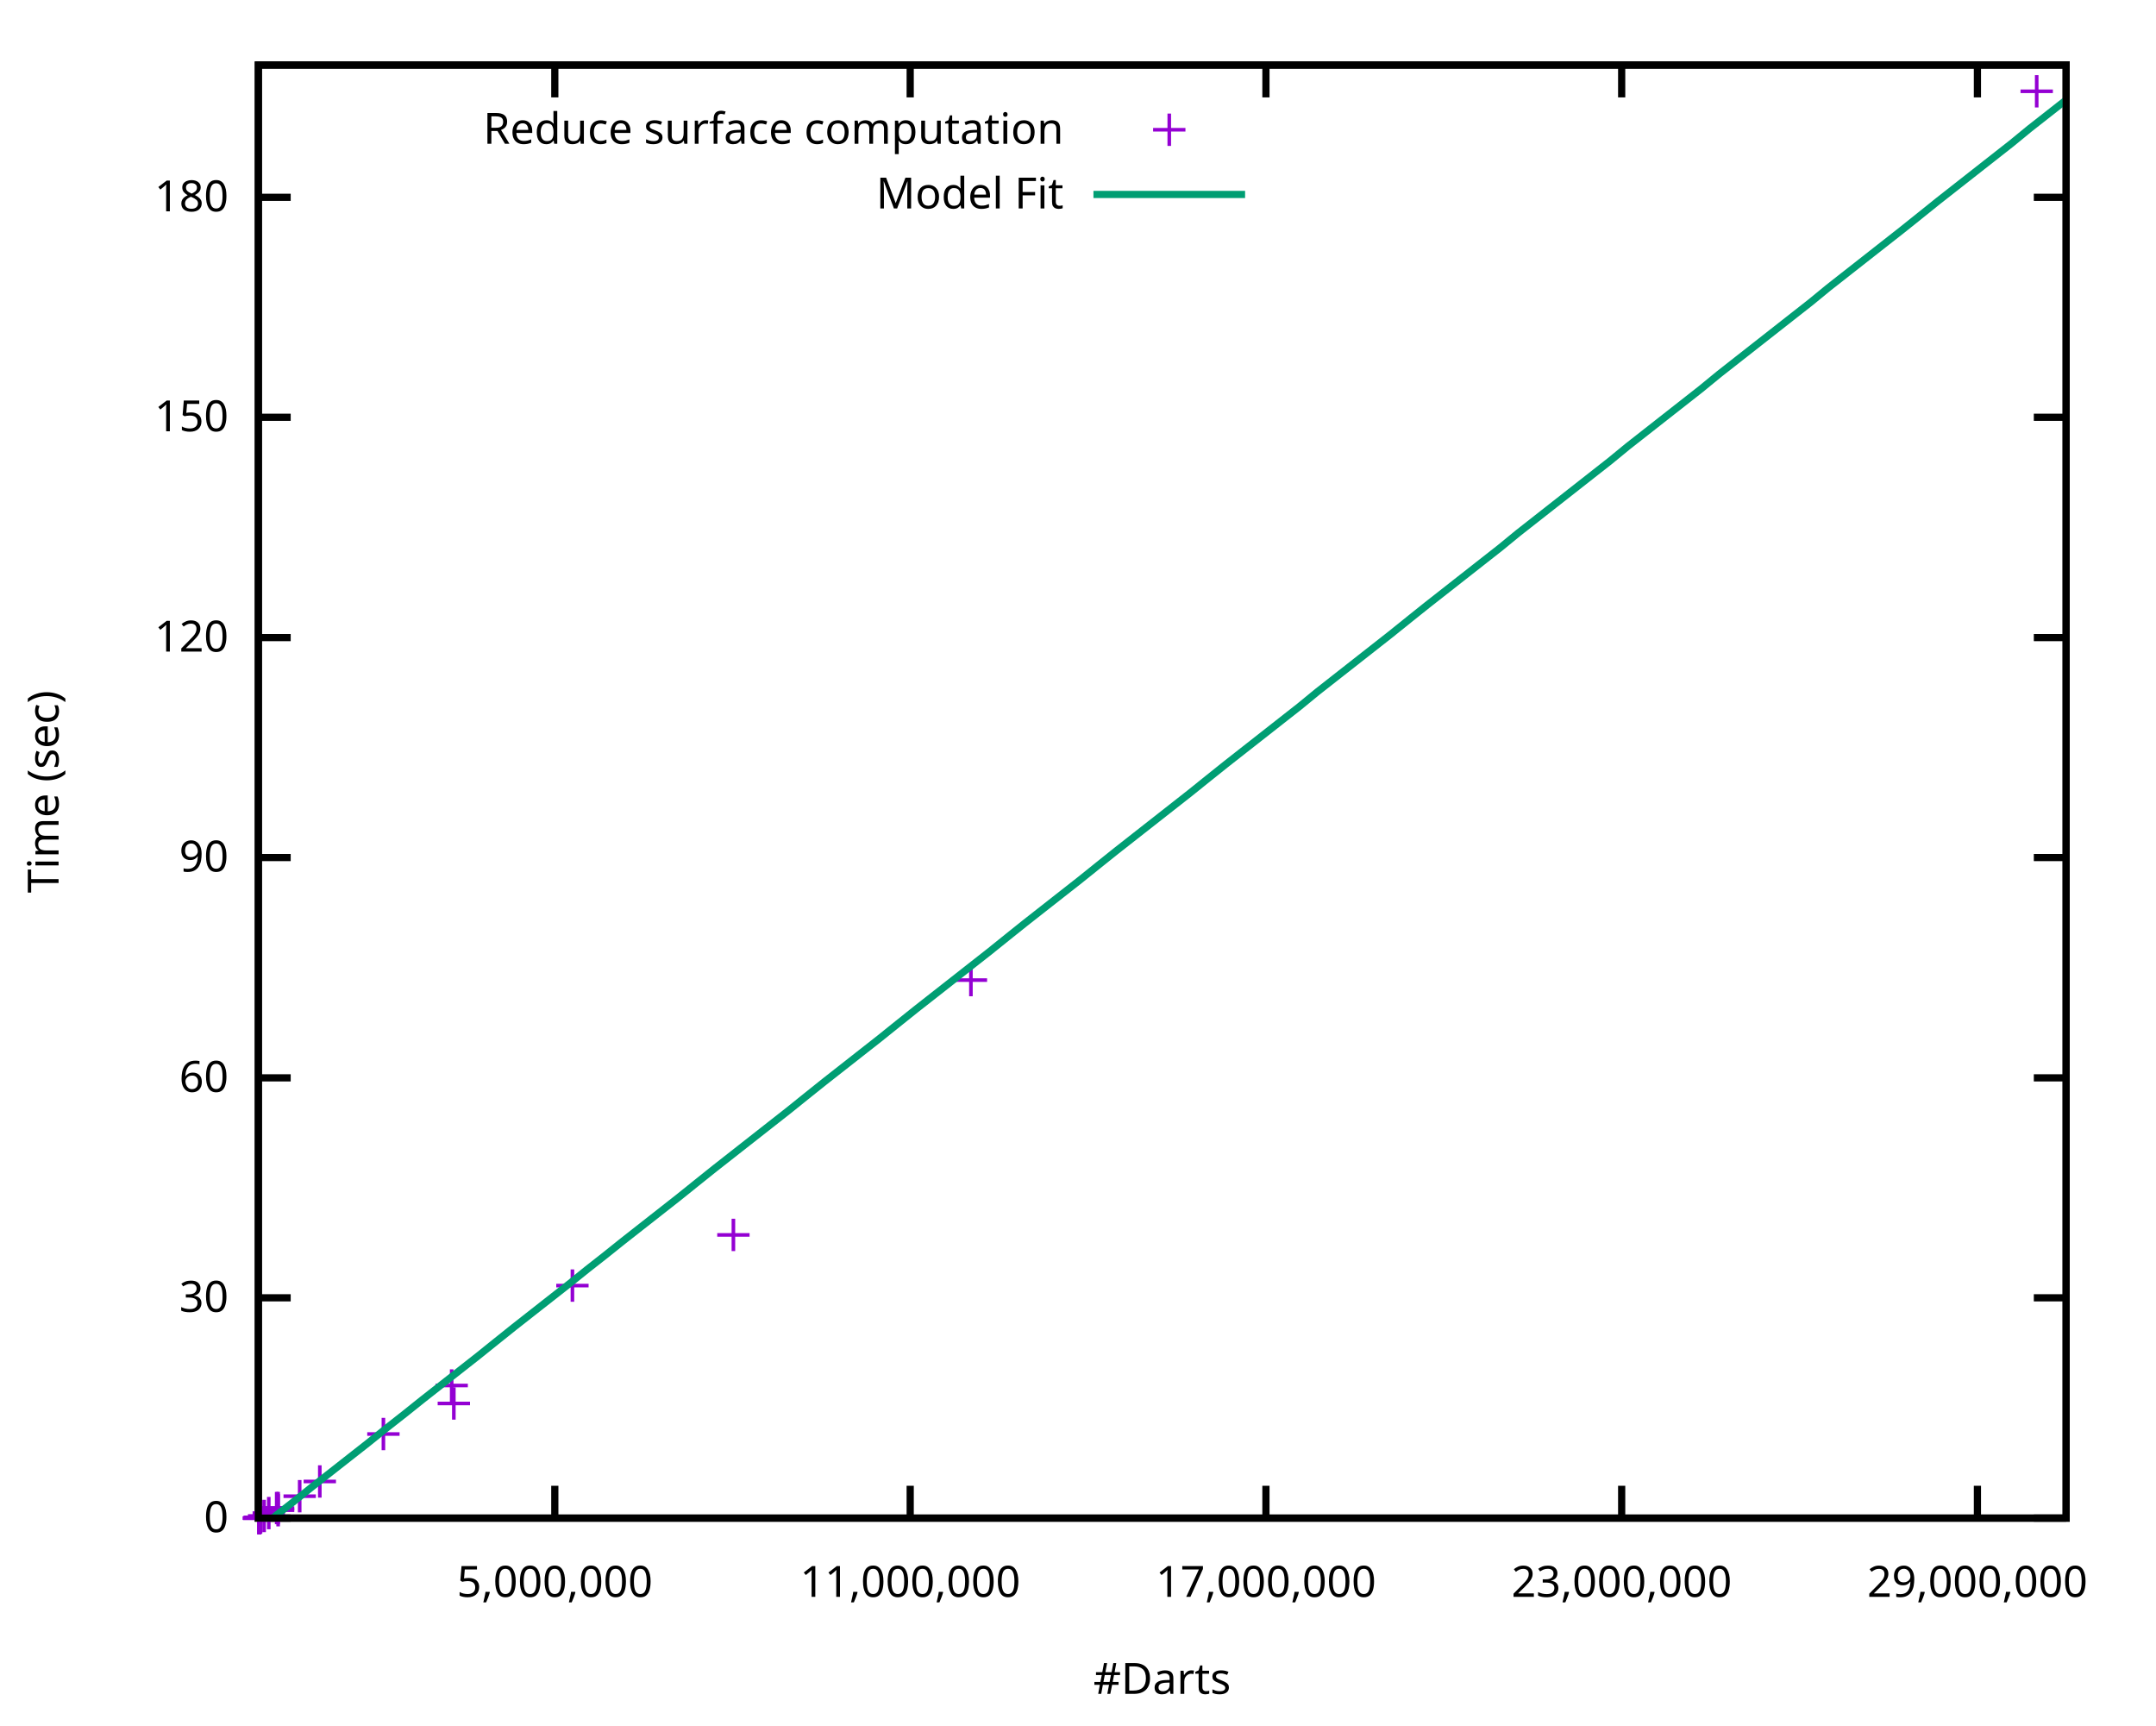
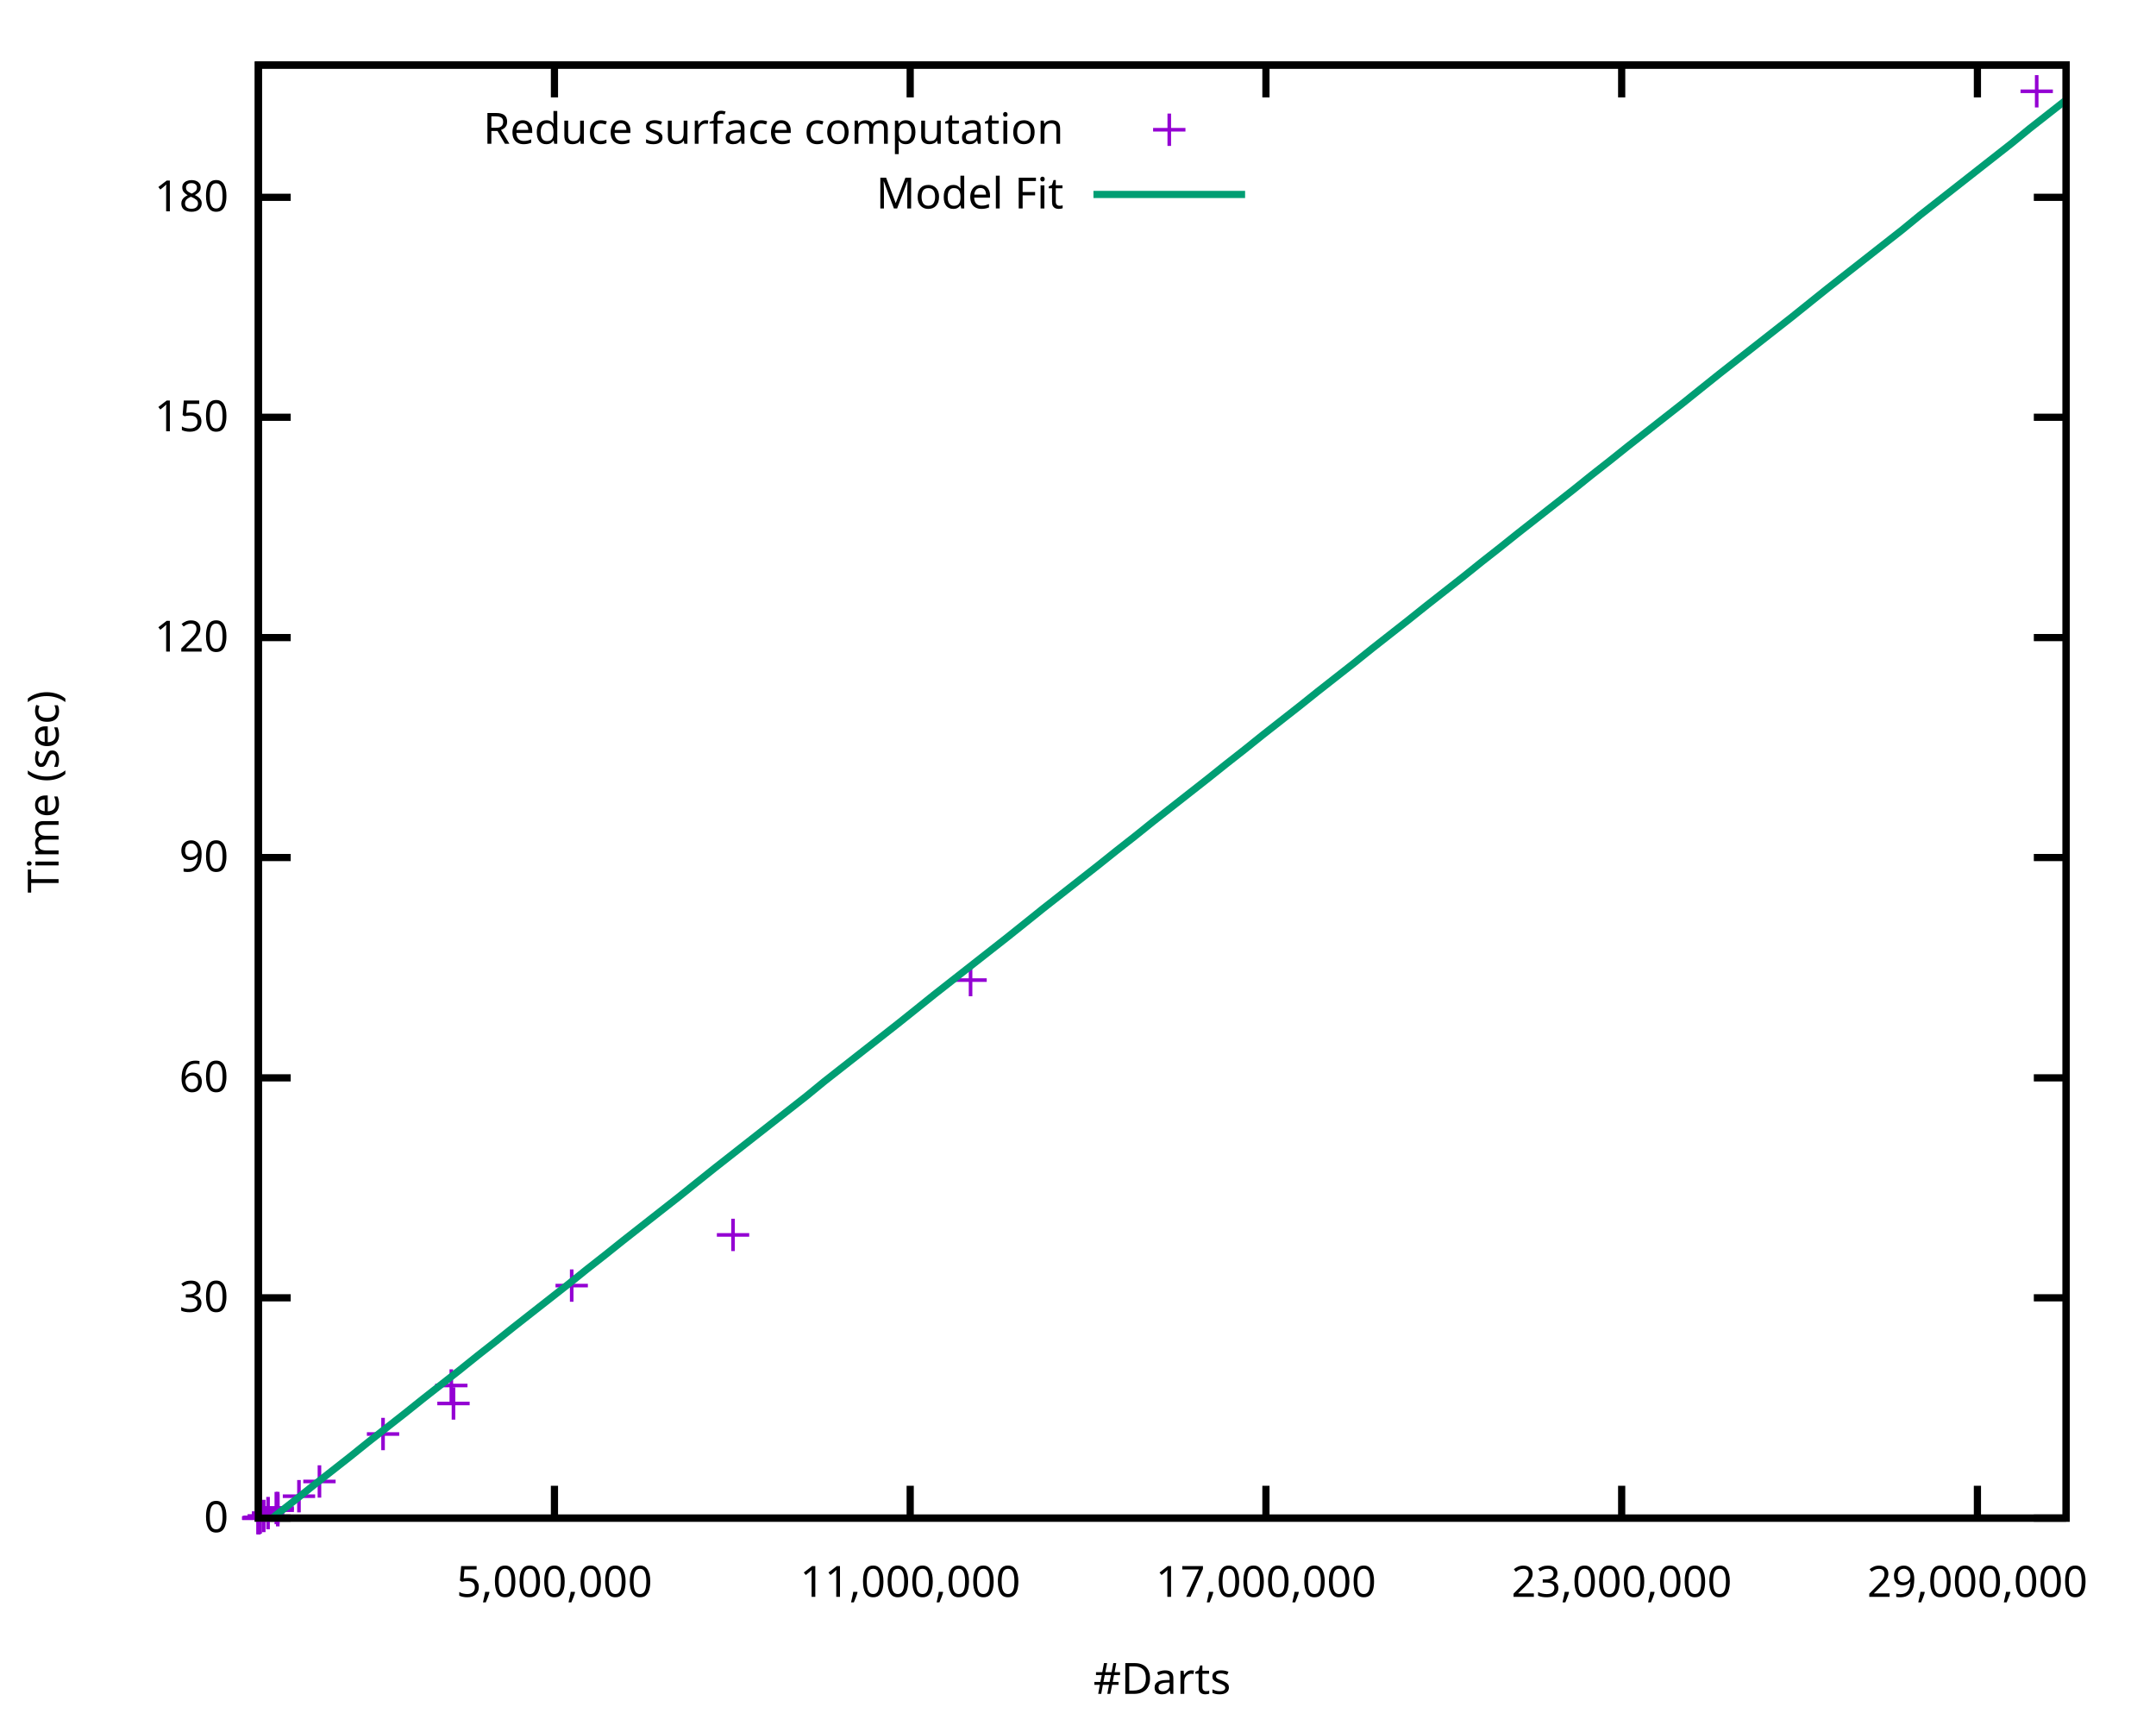
<svg xmlns="http://www.w3.org/2000/svg" xmlns:xlink="http://www.w3.org/1999/xlink" width="600" height="480" viewBox="0 0 600 480">
  <g id="gnuplot_canvas">
    <rect x="0" y="0" width="600" height="480" fill="none" />
    <defs>
      <circle id="gpDot" r="0.5" stroke-width="0.5" />
      <path id="gpPt0" stroke-width="0.222" stroke="currentColor" d="M-1,0 h2 M0,-1 v2" />
      <path id="gpPt1" stroke-width="0.222" stroke="currentColor" d="M-1,-1 L1,1 M1,-1 L-1,1" />
      <path id="gpPt2" stroke-width="0.222" stroke="currentColor" d="M-1,0 L1,0 M0,-1 L0,1 M-1,-1 L1,1 M-1,1 L1,-1" />
      <rect id="gpPt3" stroke-width="0.222" stroke="currentColor" x="-1" y="-1" width="2" height="2" />
      <rect id="gpPt4" stroke-width="0.222" stroke="currentColor" fill="currentColor" x="-1" y="-1" width="2" height="2" />
      <circle id="gpPt5" stroke-width="0.222" stroke="currentColor" cx="0" cy="0" r="1" />
      <use xlink:href="#gpPt5" id="gpPt6" fill="currentColor" stroke="none" />
      <path id="gpPt7" stroke-width="0.222" stroke="currentColor" d="M0,-1.33 L-1.33,0.67 L1.33,0.67 z" />
      <use xlink:href="#gpPt7" id="gpPt8" fill="currentColor" stroke="none" />
      <use xlink:href="#gpPt7" id="gpPt9" stroke="currentColor" transform="rotate(180)" />
      <use xlink:href="#gpPt9" id="gpPt10" fill="currentColor" stroke="none" />
      <use xlink:href="#gpPt3" id="gpPt11" stroke="currentColor" transform="rotate(45)" />
      <use xlink:href="#gpPt11" id="gpPt12" fill="currentColor" stroke="none" />
      <path id="gpPt13" stroke-width="0.222" stroke="currentColor" d="M0,1.330 L1.265,0.411 L0.782,-1.067 L-0.782,-1.076 L-1.265,0.411 z" />
      <use xlink:href="#gpPt13" id="gpPt14" fill="currentColor" stroke="none" />
      <filter id="textbox" filterUnits="objectBoundingBox" x="0" y="0" height="1" width="1">
        <feFlood flood-color="white" flood-opacity="1" result="bgnd" />
        <feComposite in="SourceGraphic" in2="bgnd" operator="atop" />
      </filter>
      <filter id="greybox" filterUnits="objectBoundingBox" x="0" y="0" height="1" width="1">
        <feFlood flood-color="lightgrey" flood-opacity="1" result="grey" />
        <feComposite in="SourceGraphic" in2="grey" operator="atop" />
      </filter>
    </defs>
    <g fill="none" color="white" stroke="black" stroke-width="2.00" stroke-linecap="butt" stroke-linejoin="miter">
</g>
    <g fill="none" color="black" stroke="currentColor" stroke-width="2.00" stroke-linecap="butt" stroke-linejoin="miter">
      <path stroke="black" d="M71.9,422.4 L80.9,422.4 M575.0,422.4 L566.0,422.4  " />
      <g transform="translate(63.6,426.3)" stroke="none" fill="black" font-family="Verdana" font-size="12.00" text-anchor="end">
        <text>
          <tspan font-family="Verdana"> 0</tspan>
        </text>
      </g>
    </g>
    <g fill="none" color="black" stroke="currentColor" stroke-width="2.00" stroke-linecap="butt" stroke-linejoin="miter">
      <path stroke="black" d="M71.9,361.1 L80.9,361.1 M575.0,361.1 L566.0,361.1  " />
      <g transform="translate(63.6,365.0)" stroke="none" fill="black" font-family="Verdana" font-size="12.00" text-anchor="end">
        <text>
          <tspan font-family="Verdana"> 30</tspan>
        </text>
      </g>
    </g>
    <g fill="none" color="black" stroke="currentColor" stroke-width="2.00" stroke-linecap="butt" stroke-linejoin="miter">
      <path stroke="black" d="M71.9,299.9 L80.9,299.9 M575.0,299.9 L566.0,299.9  " />
      <g transform="translate(63.6,303.8)" stroke="none" fill="black" font-family="Verdana" font-size="12.00" text-anchor="end">
        <text>
          <tspan font-family="Verdana"> 60</tspan>
        </text>
      </g>
    </g>
    <g fill="none" color="black" stroke="currentColor" stroke-width="2.00" stroke-linecap="butt" stroke-linejoin="miter">
      <path stroke="black" d="M71.9,238.6 L80.9,238.6 M575.0,238.6 L566.0,238.6  " />
      <g transform="translate(63.6,242.5)" stroke="none" fill="black" font-family="Verdana" font-size="12.00" text-anchor="end">
        <text>
          <tspan font-family="Verdana"> 90</tspan>
        </text>
      </g>
    </g>
    <g fill="none" color="black" stroke="currentColor" stroke-width="2.00" stroke-linecap="butt" stroke-linejoin="miter">
      <path stroke="black" d="M71.9,177.4 L80.9,177.4 M575.0,177.4 L566.0,177.4  " />
      <g transform="translate(63.6,181.3)" stroke="none" fill="black" font-family="Verdana" font-size="12.00" text-anchor="end">
        <text>
          <tspan font-family="Verdana"> 120</tspan>
        </text>
      </g>
    </g>
    <g fill="none" color="black" stroke="currentColor" stroke-width="2.00" stroke-linecap="butt" stroke-linejoin="miter">
      <path stroke="black" d="M71.9,116.1 L80.9,116.1 M575.0,116.1 L566.0,116.1  " />
      <g transform="translate(63.6,120.0)" stroke="none" fill="black" font-family="Verdana" font-size="12.00" text-anchor="end">
        <text>
          <tspan font-family="Verdana"> 150</tspan>
        </text>
      </g>
    </g>
    <g fill="none" color="black" stroke="currentColor" stroke-width="2.00" stroke-linecap="butt" stroke-linejoin="miter">
      <path stroke="black" d="M71.9,54.9 L80.9,54.9 M575.0,54.9 L566.0,54.9  " />
      <g transform="translate(63.6,58.8)" stroke="none" fill="black" font-family="Verdana" font-size="12.00" text-anchor="end">
        <text>
          <tspan font-family="Verdana"> 180</tspan>
        </text>
      </g>
    </g>
    <g fill="none" color="black" stroke="currentColor" stroke-width="2.00" stroke-linecap="butt" stroke-linejoin="miter">
-       <path stroke="black" d="M154.4,422.4 L154.4,413.4 M154.4,18.1 L154.4,27.1  " />
-       <g transform="translate(154.4,444.3)" stroke="none" fill="black" font-family="Verdana" font-size="12.00" text-anchor="middle">
+       <path stroke="black" d="M154.3,422.4 L154.3,413.4 M154.3,18.1 L154.3,27.1  " />
+       <g transform="translate(154.3,444.3)" stroke="none" fill="black" font-family="Verdana" font-size="12.00" text-anchor="middle">
        <text>
          <tspan font-family="Verdana">5,000,000</tspan>
        </text>
      </g>
    </g>
    <g fill="none" color="black" stroke="currentColor" stroke-width="2.00" stroke-linecap="butt" stroke-linejoin="miter">
      <path stroke="black" d="M253.3,422.4 L253.3,413.4 M253.3,18.1 L253.3,27.1  " />
      <g transform="translate(253.3,444.3)" stroke="none" fill="black" font-family="Verdana" font-size="12.00" text-anchor="middle">
        <text>
          <tspan font-family="Verdana">11,000,000</tspan>
        </text>
      </g>
    </g>
    <g fill="none" color="black" stroke="currentColor" stroke-width="2.00" stroke-linecap="butt" stroke-linejoin="miter">
      <path stroke="black" d="M352.3,422.4 L352.3,413.4 M352.3,18.1 L352.3,27.1  " />
      <g transform="translate(352.3,444.3)" stroke="none" fill="black" font-family="Verdana" font-size="12.00" text-anchor="middle">
        <text>
          <tspan font-family="Verdana">17,000,000</tspan>
        </text>
      </g>
    </g>
    <g fill="none" color="black" stroke="currentColor" stroke-width="2.00" stroke-linecap="butt" stroke-linejoin="miter">
      <path stroke="black" d="M451.3,422.4 L451.3,413.4 M451.3,18.1 L451.3,27.1  " />
      <g transform="translate(451.3,444.3)" stroke="none" fill="black" font-family="Verdana" font-size="12.00" text-anchor="middle">
        <text>
          <tspan font-family="Verdana">23,000,000</tspan>
        </text>
      </g>
    </g>
    <g fill="none" color="black" stroke="currentColor" stroke-width="2.00" stroke-linecap="butt" stroke-linejoin="miter">
      <path stroke="black" d="M550.3,422.4 L550.3,413.4 M550.3,18.1 L550.3,27.1  " />
      <g transform="translate(550.3,444.3)" stroke="none" fill="black" font-family="Verdana" font-size="12.00" text-anchor="middle">
        <text>
          <tspan font-family="Verdana">29,000,000</tspan>
        </text>
      </g>
    </g>
    <g fill="none" color="black" stroke="currentColor" stroke-width="2.00" stroke-linecap="butt" stroke-linejoin="miter">
</g>
    <g fill="none" color="black" stroke="currentColor" stroke-width="2.00" stroke-linecap="butt" stroke-linejoin="miter">
      <path stroke="black" d="M71.9,18.1 L71.9,422.4 L575.0,422.4 L575.0,18.1 L71.9,18.1 Z  " />
    </g>
    <g fill="none" color="black" stroke="currentColor" stroke-width="2.00" stroke-linecap="butt" stroke-linejoin="miter">
      <g transform="translate(16.3,220.3) rotate(270)" stroke="none" fill="black" font-family="Verdana" font-size="12.00" text-anchor="middle">
        <text>
          <tspan font-family="Verdana">Time (sec)</tspan>
        </text>
      </g>
    </g>
    <g fill="none" color="black" stroke="currentColor" stroke-width="2.00" stroke-linecap="butt" stroke-linejoin="miter">
      <g transform="translate(323.4,471.3)" stroke="none" fill="black" font-family="Verdana" font-size="12.00" text-anchor="middle">
        <text>
          <tspan font-family="Verdana">#Darts</tspan>
        </text>
      </g>
    </g>
    <g fill="none" color="black" stroke="currentColor" stroke-width="2.00" stroke-linecap="butt" stroke-linejoin="miter">
</g>
    <g id="gnuplot_plot_1">
      <g fill="none" color="black" stroke="currentColor" stroke-width="2.00" stroke-linecap="butt" stroke-linejoin="miter">
        <g transform="translate(296.0,40.0)" stroke="none" fill="black" font-family="Verdana" font-size="12.00" text-anchor="end">
          <text>
            <tspan font-family="Verdana">Reduce surface computation</tspan>
          </text>
        </g>
      </g>
      <g fill="none" color="black" stroke="currentColor" stroke-width="2.00" stroke-linecap="butt" stroke-linejoin="miter">
-         <use xlink:href="#gpPt0" transform="translate(77.4,420.2) scale(4.50)" color="rgb(148,   0, 211)" />
-         <use xlink:href="#gpPt0" transform="translate(77.0,419.6) scale(4.50)" color="rgb(148,   0, 211)" />
-         <use xlink:href="#gpPt0" transform="translate(74.8,421.0) scale(4.50)" color="rgb(148,   0, 211)" />
-         <use xlink:href="#gpPt0" transform="translate(83.4,416.3) scale(4.50)" color="rgb(148,   0, 211)" />
-         <use xlink:href="#gpPt0" transform="translate(126.3,390.5) scale(4.50)" color="rgb(148,   0, 211)" />
+         <use xlink:href="#gpPt0" transform="translate(77.3,420.2) scale(4.50)" color="rgb(148,   0, 211)" />
+         <use xlink:href="#gpPt0" transform="translate(76.9,419.6) scale(4.50)" color="rgb(148,   0, 211)" />
+         <use xlink:href="#gpPt0" transform="translate(74.6,421.0) scale(4.50)" color="rgb(148,   0, 211)" />
+         <use xlink:href="#gpPt0" transform="translate(83.2,416.3) scale(4.50)" color="rgb(148,   0, 211)" />
+         <use xlink:href="#gpPt0" transform="translate(126.2,390.5) scale(4.50)" color="rgb(148,   0, 211)" />
+         <use xlink:href="#gpPt0" transform="translate(72.0,422.3) scale(4.50)" color="rgb(148,   0, 211)" />
+         <use xlink:href="#gpPt0" transform="translate(72.4,422.2) scale(4.50)" color="rgb(148,   0, 211)" />
+         <use xlink:href="#gpPt0" transform="translate(71.9,422.4) scale(4.50)" color="rgb(148,   0, 211)" />
+         <use xlink:href="#gpPt0" transform="translate(72.0,422.4) scale(4.50)" color="rgb(148,   0, 211)" />
+         <use xlink:href="#gpPt0" transform="translate(88.9,412.2) scale(4.50)" color="rgb(148,   0, 211)" />
+         <use xlink:href="#gpPt0" transform="translate(73.4,421.8) scale(4.50)" color="rgb(148,   0, 211)" />
+         <use xlink:href="#gpPt0" transform="translate(71.9,422.4) scale(4.50)" color="rgb(148,   0, 211)" />
+         <use xlink:href="#gpPt0" transform="translate(71.9,422.4) scale(4.50)" color="rgb(148,   0, 211)" />
        <use xlink:href="#gpPt0" transform="translate(72.2,422.3) scale(4.50)" color="rgb(148,   0, 211)" />
-         <use xlink:href="#gpPt0" transform="translate(72.5,422.2) scale(4.50)" color="rgb(148,   0, 211)" />
-         <use xlink:href="#gpPt0" transform="translate(72.1,422.4) scale(4.50)" color="rgb(148,   0, 211)" />
-         <use xlink:href="#gpPt0" transform="translate(72.2,422.4) scale(4.50)" color="rgb(148,   0, 211)" />
-         <use xlink:href="#gpPt0" transform="translate(89.0,412.2) scale(4.50)" color="rgb(148,   0, 211)" />
-         <use xlink:href="#gpPt0" transform="translate(73.5,421.8) scale(4.50)" color="rgb(148,   0, 211)" />
-         <use xlink:href="#gpPt0" transform="translate(72.1,422.4) scale(4.50)" color="rgb(148,   0, 211)" />
-         <use xlink:href="#gpPt0" transform="translate(72.1,422.4) scale(4.50)" color="rgb(148,   0, 211)" />
-         <use xlink:href="#gpPt0" transform="translate(72.4,422.3) scale(4.50)" color="rgb(148,   0, 211)" />
-         <use xlink:href="#gpPt0" transform="translate(77.4,419.6) scale(4.50)" color="rgb(148,   0, 211)" />
-         <use xlink:href="#gpPt0" transform="translate(270.2,272.7) scale(4.50)" color="rgb(148,   0, 211)" />
-         <use xlink:href="#gpPt0" transform="translate(159.3,357.7) scale(4.50)" color="rgb(148,   0, 211)" />
-         <use xlink:href="#gpPt0" transform="translate(204.1,343.6) scale(4.50)" color="rgb(148,   0, 211)" />
-         <use xlink:href="#gpPt0" transform="translate(125.7,385.5) scale(4.50)" color="rgb(148,   0, 211)" />
-         <use xlink:href="#gpPt0" transform="translate(106.7,399.0) scale(4.50)" color="rgb(148,   0, 211)" />
+         <use xlink:href="#gpPt0" transform="translate(77.3,419.6) scale(4.50)" color="rgb(148,   0, 211)" />
+         <use xlink:href="#gpPt0" transform="translate(270.1,272.7) scale(4.50)" color="rgb(148,   0, 211)" />
+         <use xlink:href="#gpPt0" transform="translate(159.1,357.7) scale(4.50)" color="rgb(148,   0, 211)" />
+         <use xlink:href="#gpPt0" transform="translate(204.0,343.6) scale(4.50)" color="rgb(148,   0, 211)" />
+         <use xlink:href="#gpPt0" transform="translate(125.6,385.5) scale(4.50)" color="rgb(148,   0, 211)" />
+         <use xlink:href="#gpPt0" transform="translate(106.6,399.0) scale(4.50)" color="rgb(148,   0, 211)" />
        <use xlink:href="#gpPt0" transform="translate(566.8,25.4) scale(4.50)" color="rgb(148,   0, 211)" />
        <use xlink:href="#gpPt0" transform="translate(325.4,36.1) scale(4.50)" color="rgb(148,   0, 211)" />
      </g>
    </g>
    <g id="gnuplot_plot_2">
      <g fill="none" color="black" stroke="currentColor" stroke-width="2.00" stroke-linecap="butt" stroke-linejoin="miter">
        <g transform="translate(296.0,58.0)" stroke="none" fill="black" font-family="Verdana" font-size="12.00" text-anchor="end">
          <text>
            <tspan font-family="Verdana">Model Fit</tspan>
          </text>
        </g>
      </g>
      <g fill="none" color="black" stroke="currentColor" stroke-width="2.00" stroke-linecap="butt" stroke-linejoin="miter">
-         <path stroke="rgb(  0, 158, 115)" d="M304.3,54.1 L346.5,54.1 M75.9,422.4 L77.0,421.5 L82.1,417.5 L87.1,413.5 L92.2,409.5 L97.3,405.5   L102.4,401.5 L107.5,397.4 L112.6,393.4 L117.6,389.4 L122.7,385.4 L127.8,381.4 L132.9,377.4 L138.0,373.3   L143.0,369.3 L148.1,365.3 L153.2,361.3 L158.3,357.3 L163.4,353.2 L168.5,349.2 L173.5,345.2 L178.6,341.2   L183.7,337.2 L188.8,333.2 L193.9,329.1 L198.9,325.1 L204.0,321.1 L209.1,317.1 L214.2,313.1 L219.3,309.1   L224.4,305.0 L229.4,301.0 L234.5,297.0 L239.6,293.0 L244.7,289.0 L249.8,284.9 L254.8,280.9 L259.9,276.9   L265.0,272.9 L270.1,268.9 L275.2,264.9 L280.3,260.8 L285.3,256.8 L290.4,252.8 L295.5,248.8 L300.6,244.8   L305.7,240.7 L310.7,236.7 L315.8,232.7 L320.9,228.7 L326.0,224.7 L331.1,220.7 L336.2,216.6 L341.2,212.6   L346.3,208.6 L351.4,204.6 L356.5,200.6 L361.6,196.6 L366.6,192.5 L371.7,188.5 L376.8,184.5 L381.9,180.5   L387.0,176.5 L392.1,172.4 L397.1,168.4 L402.2,164.4 L407.3,160.4 L412.4,156.4 L417.5,152.4 L422.5,148.3   L427.6,144.3 L432.7,140.3 L437.8,136.3 L442.9,132.3 L448.0,128.3 L453.0,124.2 L458.1,120.2 L463.2,116.2   L468.3,112.2 L473.4,108.2 L478.4,104.1 L483.5,100.1 L488.6,96.1 L493.7,92.1 L498.8,88.1 L503.9,84.1   L508.9,80.0 L514.0,76.0 L519.1,72.0 L524.2,68.0 L529.3,64.0 L534.3,60.0 L539.4,55.9 L544.5,51.9   L549.6,47.9 L554.7,43.9 L559.8,39.9 L564.8,35.8 L569.9,31.8 L575.0,27.8  " />
+         <path stroke="rgb(  0, 158, 115)" d="M304.3,54.1 L346.5,54.1 M75.8,422.4 L77.0,421.4 L82.1,417.4 L87.1,413.4 L92.2,409.4 L97.3,405.4   L102.4,401.3 L107.5,397.3 L112.6,393.3 L117.6,389.3 L122.7,385.3 L127.8,381.3 L132.9,377.2 L138.0,373.2   L143.0,369.2 L148.1,365.2 L153.2,361.2 L158.3,357.2 L163.4,353.1 L168.5,349.1 L173.5,345.1 L178.6,341.1   L183.7,337.1 L188.8,333.1 L193.9,329.0 L198.9,325.0 L204.0,321.0 L209.1,317.0 L214.2,313.0 L219.3,309.0   L224.4,305.0 L229.4,300.9 L234.5,296.9 L239.6,292.9 L244.7,288.9 L249.8,284.9 L254.8,280.9 L259.9,276.8   L265.0,272.8 L270.1,268.8 L275.2,264.8 L280.3,260.8 L285.3,256.8 L290.4,252.7 L295.5,248.7 L300.6,244.7   L305.7,240.7 L310.7,236.7 L315.8,232.7 L320.9,228.6 L326.0,224.6 L331.1,220.6 L336.2,216.6 L341.2,212.6   L346.3,208.6 L351.4,204.5 L356.5,200.5 L361.6,196.5 L366.6,192.5 L371.7,188.5 L376.8,184.5 L381.9,180.4   L387.0,176.4 L392.1,172.4 L397.1,168.4 L402.2,164.4 L407.3,160.4 L412.4,156.3 L417.5,152.3 L422.5,148.3   L427.6,144.3 L432.7,140.3 L437.8,136.3 L442.9,132.2 L448.0,128.2 L453.0,124.2 L458.1,120.2 L463.2,116.2   L468.3,112.2 L473.4,108.1 L478.4,104.1 L483.5,100.1 L488.6,96.1 L493.7,92.1 L498.8,88.1 L503.9,84.0   L508.9,80.0 L514.0,76.0 L519.1,72.0 L524.2,68.0 L529.3,64.0 L534.3,59.9 L539.4,55.9 L544.5,51.9   L549.6,47.9 L554.7,43.9 L559.8,39.9 L564.8,35.8 L569.9,31.8 L575.0,27.8  " />
      </g>
    </g>
    <g fill="none" color="white" stroke="rgb(  0, 158, 115)" stroke-width="4.00" stroke-linecap="butt" stroke-linejoin="miter">
</g>
    <g fill="none" color="black" stroke="currentColor" stroke-width="4.00" stroke-linecap="butt" stroke-linejoin="miter">
</g>
    <g fill="none" color="black" stroke="black" stroke-width="2.00" stroke-linecap="butt" stroke-linejoin="miter">
</g>
    <g fill="none" color="black" stroke="currentColor" stroke-width="2.00" stroke-linecap="butt" stroke-linejoin="miter">
      <path stroke="black" d="M71.9,18.1 L71.9,422.4 L575.0,422.4 L575.0,18.1 L71.9,18.1 Z  " />
    </g>
    <g fill="none" color="black" stroke="currentColor" stroke-width="2.00" stroke-linecap="butt" stroke-linejoin="miter">
</g>
  </g>
</svg>
